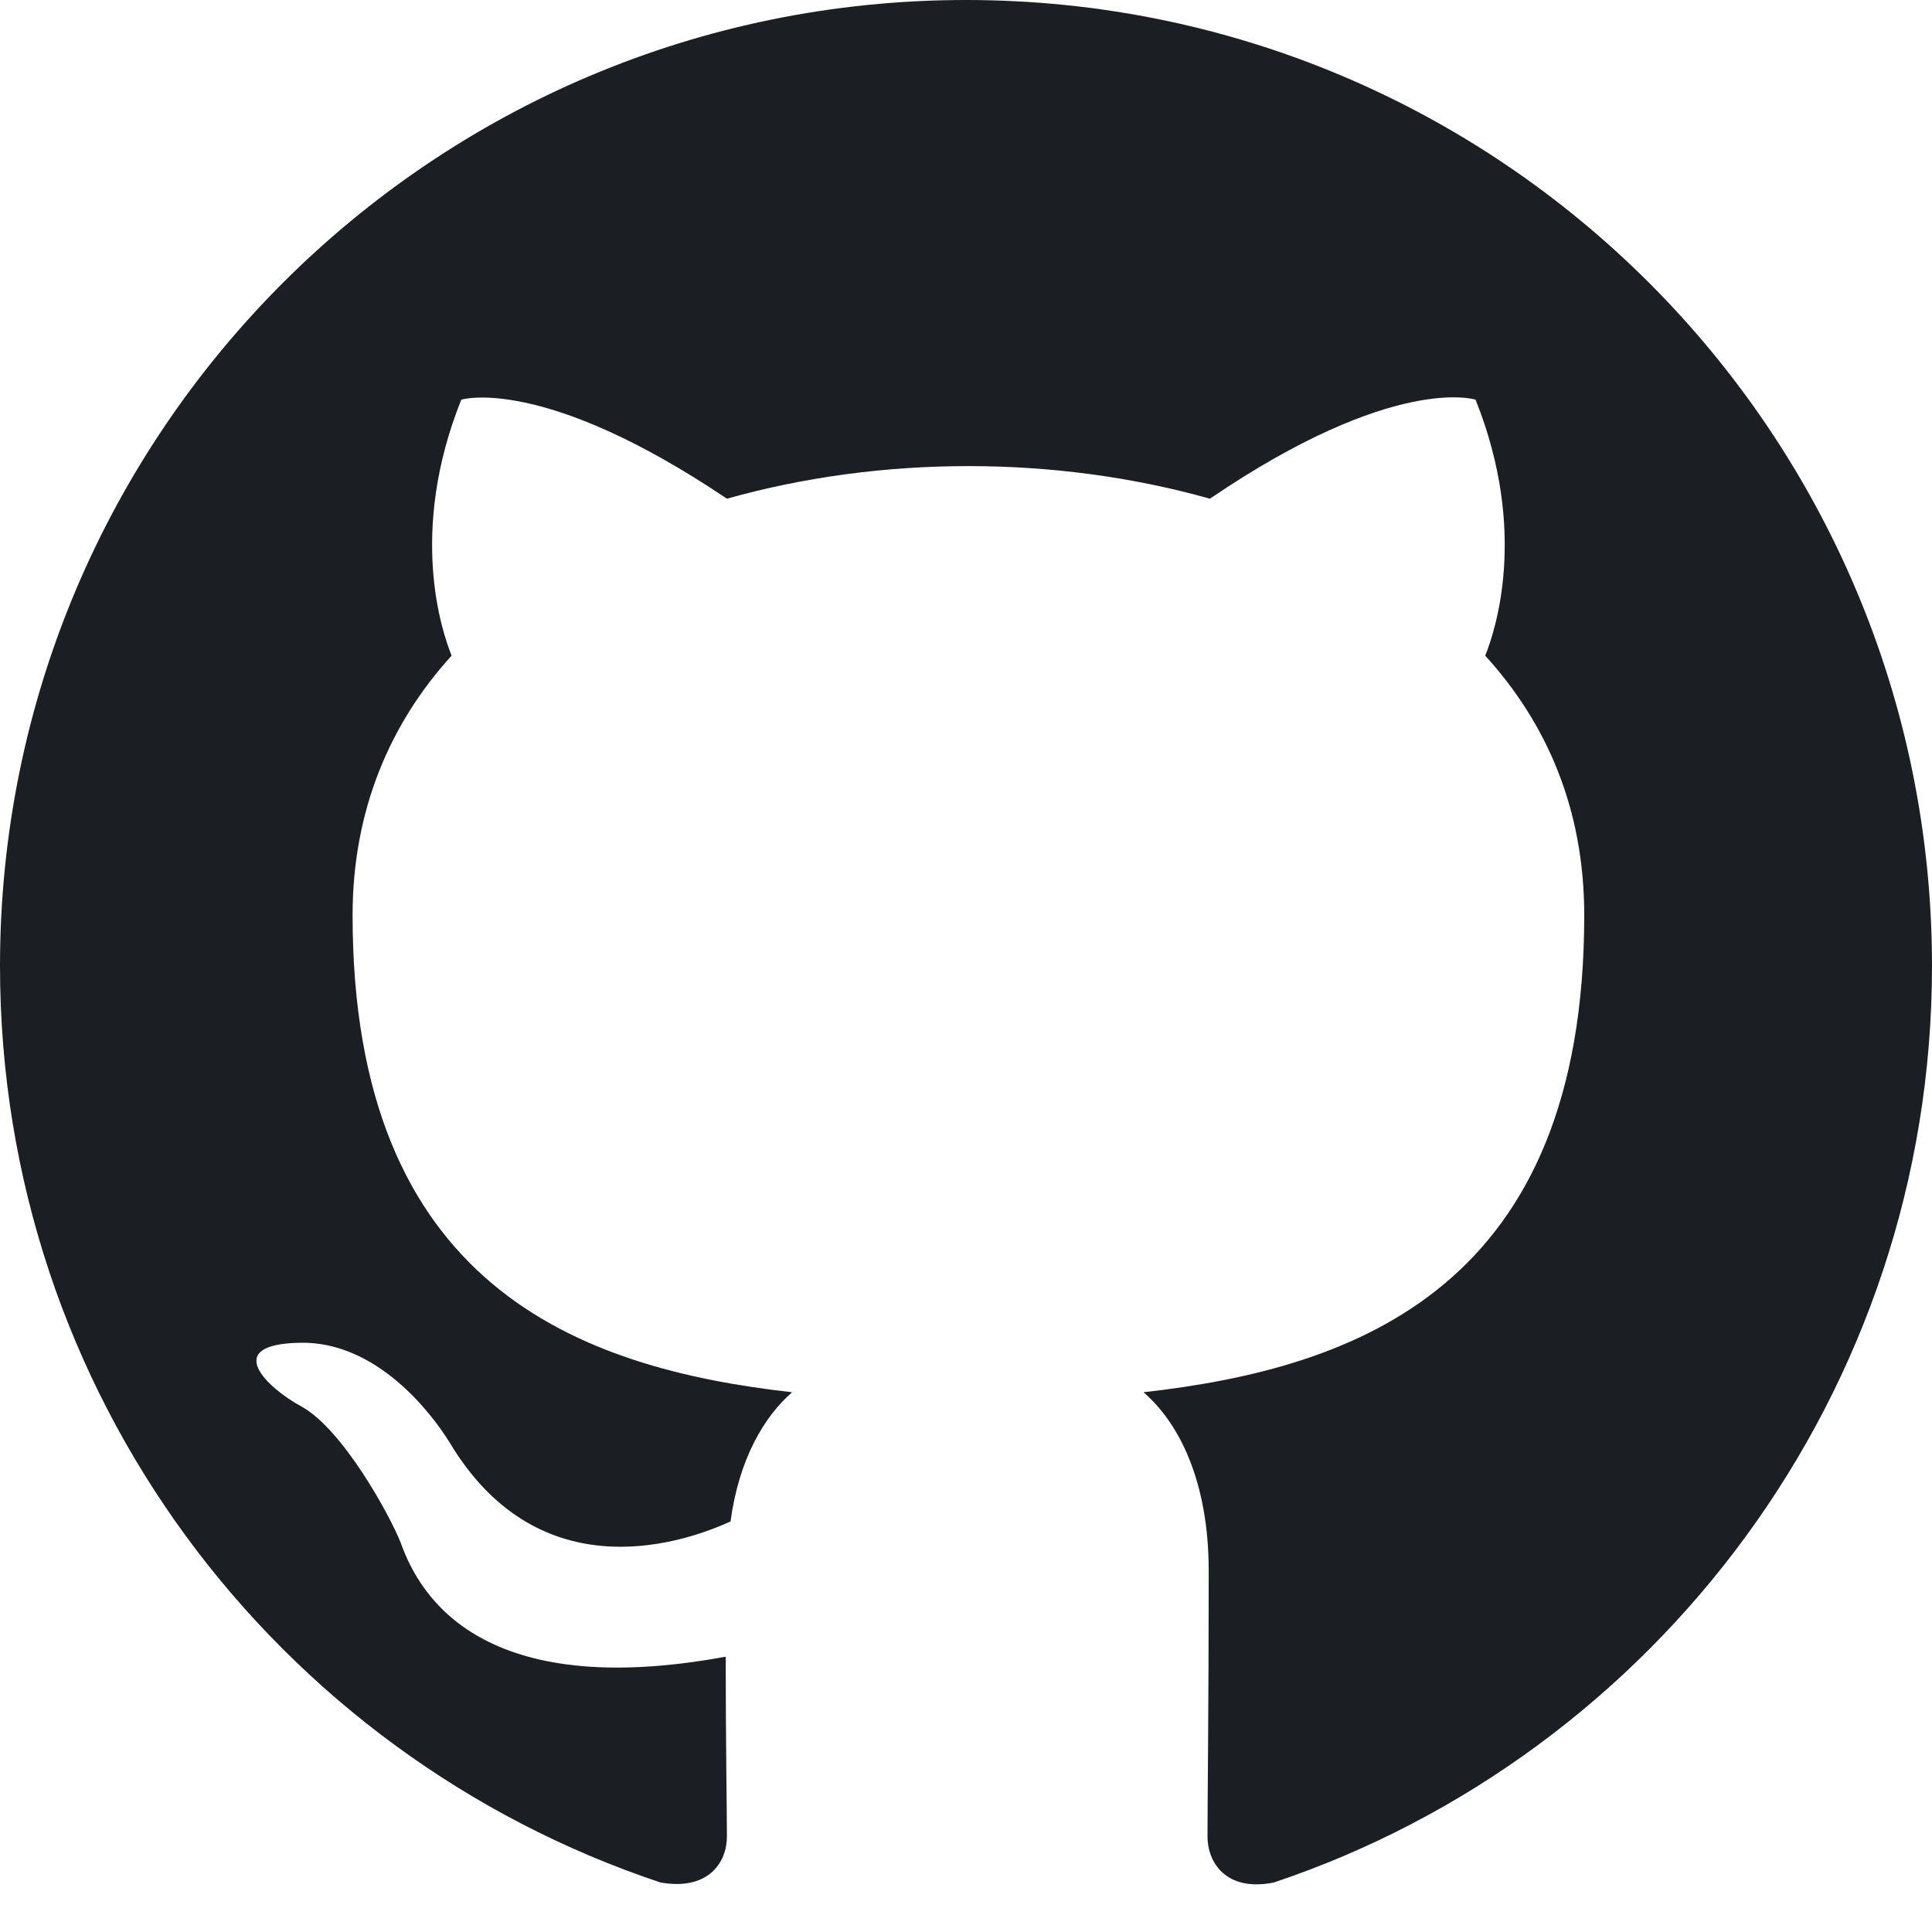
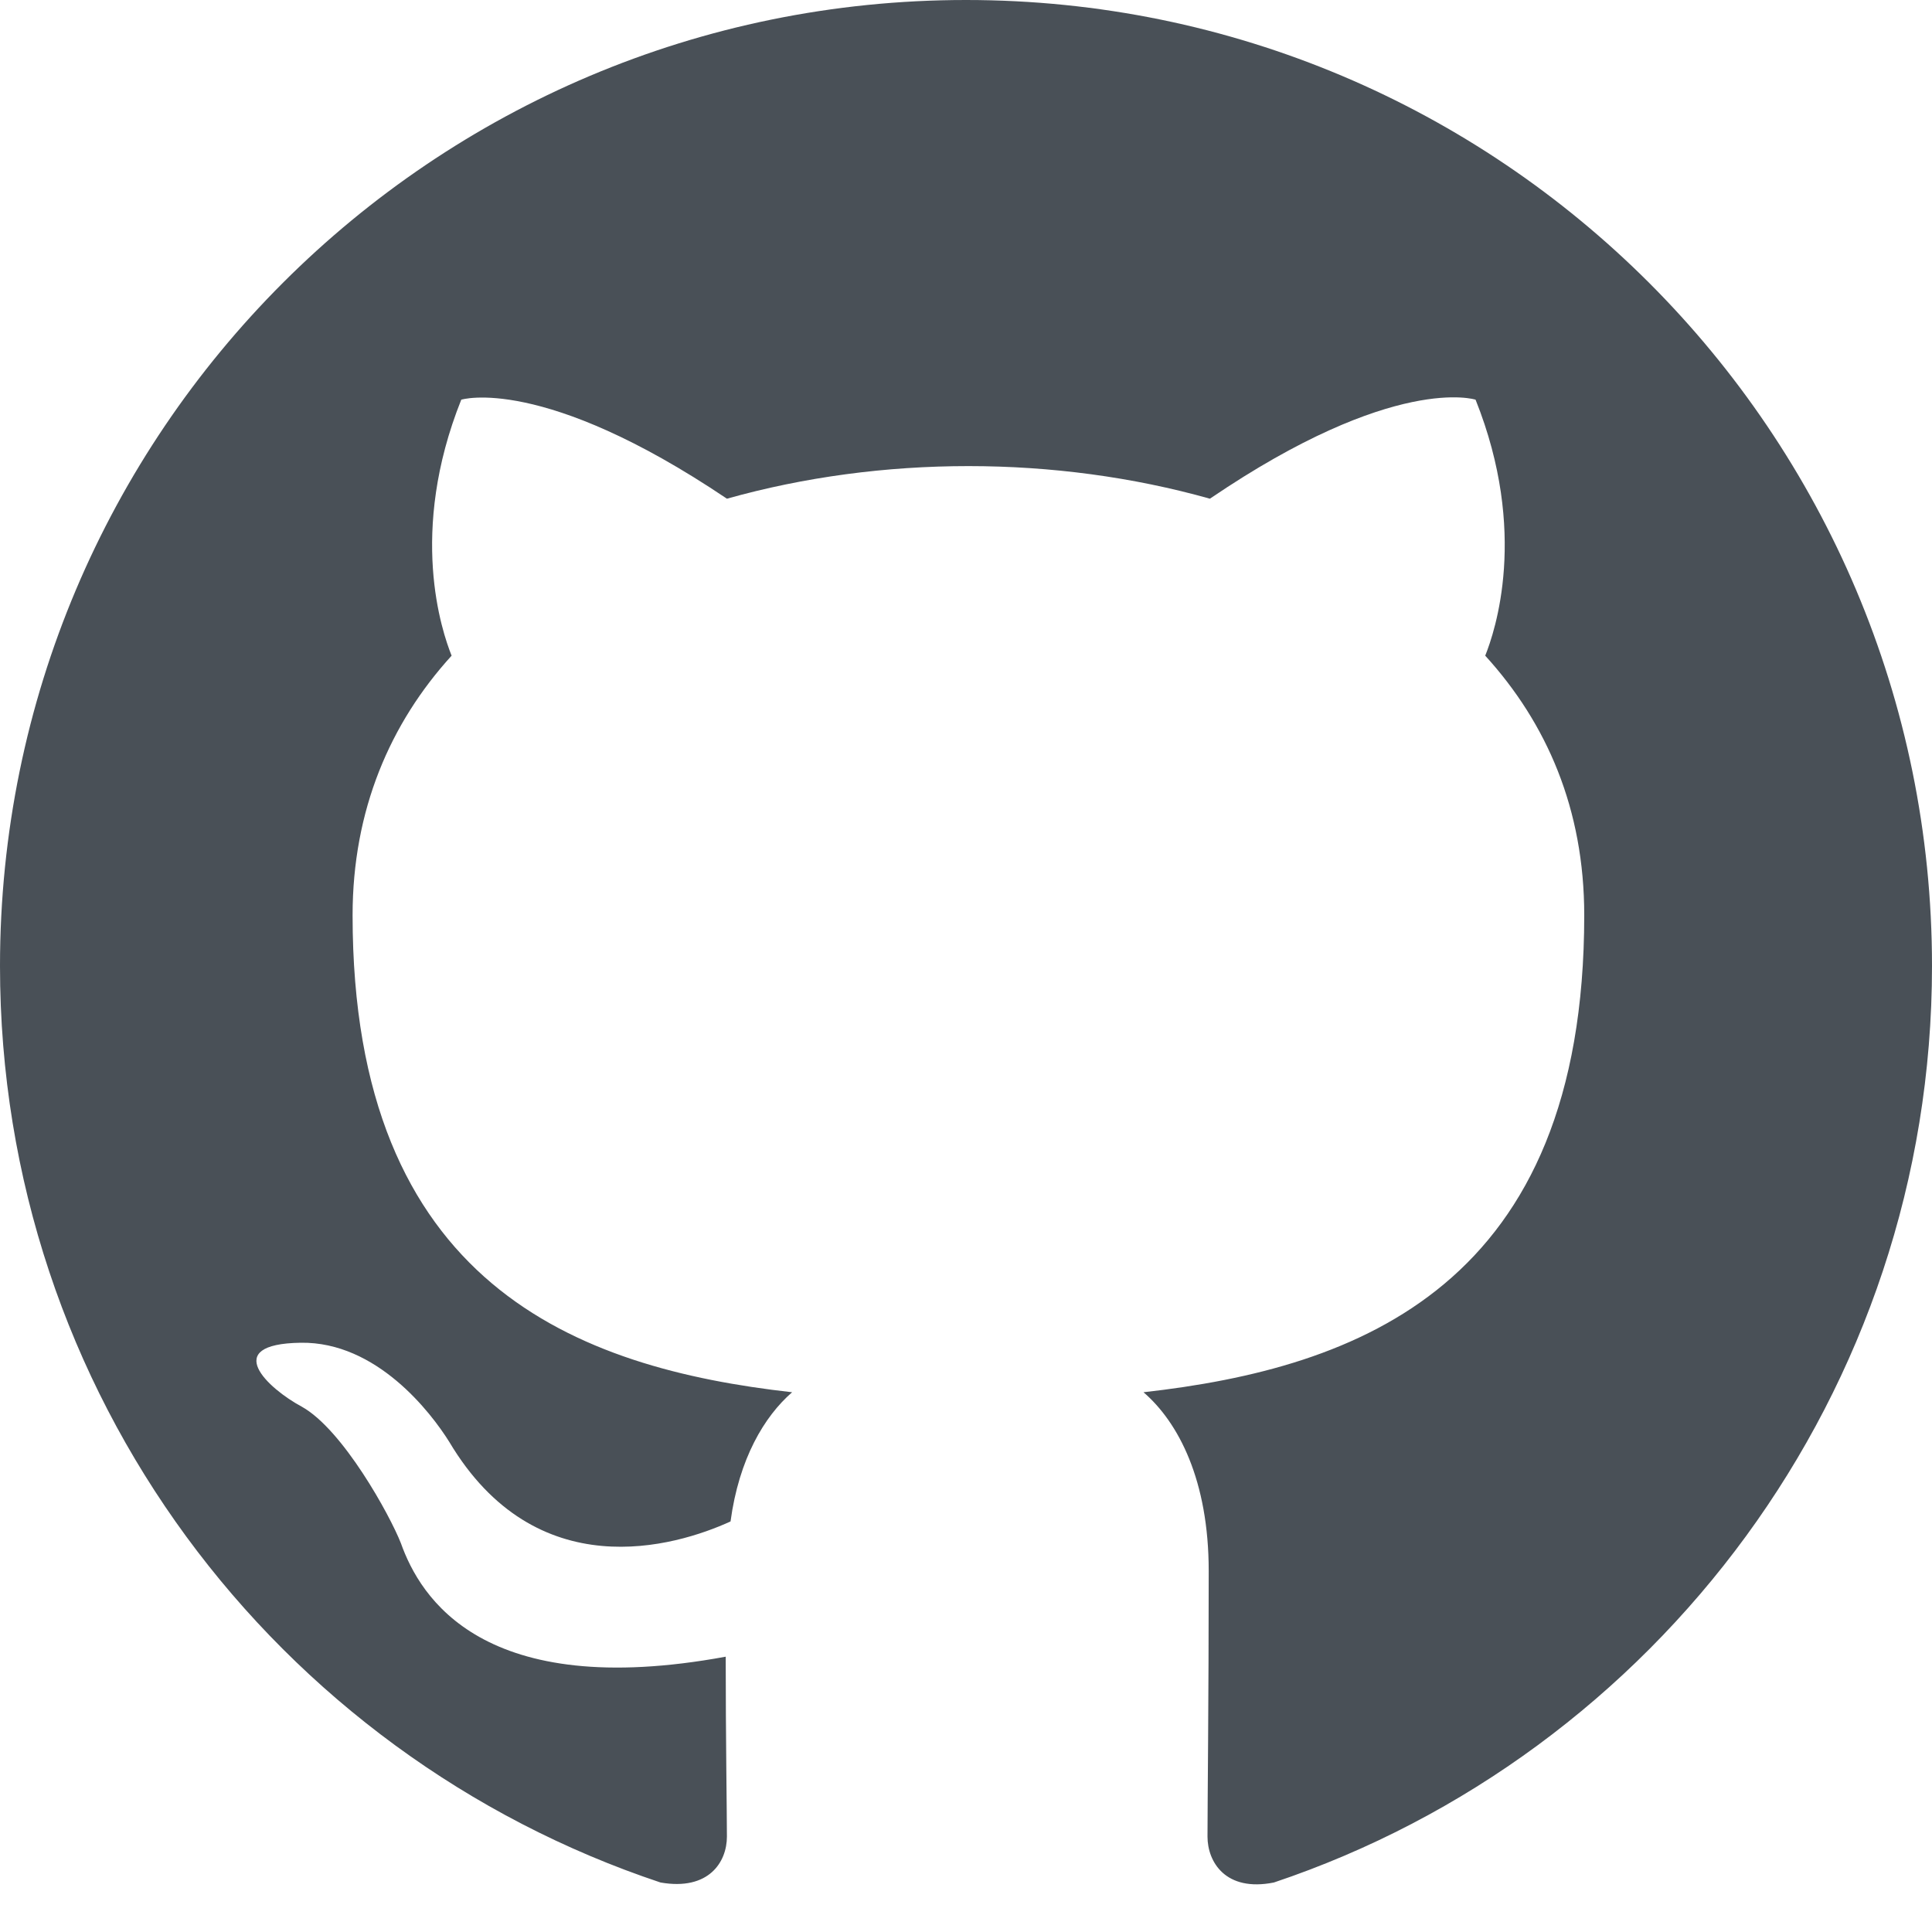
<svg xmlns="http://www.w3.org/2000/svg" width="1024" height="1024" viewBox="0 0 1024 1024" fill="none">
-   <path fill-rule="evenodd" clip-rule="evenodd" d="M8 0C3.58 0 0 3.58 0 8C0 11.54 2.29 14.53 5.47 15.59C5.87 15.66 6.02 15.42 6.02 15.21C6.02 15.02 6.01 14.39 6.01 13.72C4 14.09 3.48 13.23 3.32 12.78C3.23 12.55 2.84 11.84 2.5 11.65C2.22 11.5 1.82 11.13 2.49 11.12C3.12 11.11 3.57 11.7 3.72 11.94C4.44 13.15 5.59 12.81 6.05 12.6C6.12 12.08 6.33 11.73 6.56 11.53C4.78 11.33 2.92 10.64 2.92 7.58C2.92 6.71 3.23 5.99 3.74 5.43C3.66 5.23 3.38 4.41 3.82 3.31C3.82 3.31 4.49 3.1 6.02 4.13C6.66 3.95 7.34 3.86 8.02 3.86C8.7 3.86 9.38 3.95 10.02 4.13C11.55 3.09 12.22 3.31 12.22 3.31C12.66 4.41 12.38 5.23 12.3 5.43C12.81 5.99 13.12 6.7 13.12 7.58C13.12 10.65 11.25 11.33 9.47 11.53C9.76 11.78 10.01 12.26 10.01 13.01C10.01 14.08 10 14.94 10 15.21C10 15.42 10.15 15.67 10.55 15.59C13.71 14.53 16 11.53 16 8C16 3.58 12.42 0 8 0Z" transform="scale(64)" fill="#1B1F23" />
+   <path fill-rule="evenodd" clip-rule="evenodd" d="M8 0C3.58 0 0 3.58 0 8C0 11.54 2.29 14.53 5.47 15.59C5.87 15.66 6.02 15.42 6.02 15.21C6.02 15.02 6.01 14.39 6.01 13.72C4 14.09 3.48 13.23 3.32 12.78C3.23 12.55 2.84 11.84 2.5 11.65C2.22 11.5 1.82 11.13 2.49 11.12C3.12 11.11 3.57 11.7 3.72 11.94C4.44 13.15 5.59 12.81 6.05 12.6C6.12 12.08 6.33 11.73 6.56 11.53C4.78 11.33 2.92 10.64 2.92 7.58C2.92 6.71 3.23 5.99 3.74 5.43C3.66 5.23 3.38 4.41 3.82 3.31C3.82 3.31 4.49 3.1 6.02 4.13C6.66 3.95 7.34 3.86 8.02 3.86C8.7 3.86 9.38 3.95 10.02 4.13C11.55 3.09 12.22 3.31 12.22 3.31C12.66 4.41 12.38 5.23 12.3 5.43C12.81 5.99 13.12 6.7 13.12 7.58C13.12 10.65 11.25 11.33 9.47 11.53C9.76 11.78 10.01 12.26 10.01 13.01C10.01 14.08 10 14.94 10 15.21C10 15.42 10.15 15.67 10.55 15.59C13.71 14.53 16 11.53 16 8C16 3.58 12.42 0 8 0Z" transform="scale(64)" fill="#495057" />
</svg>
